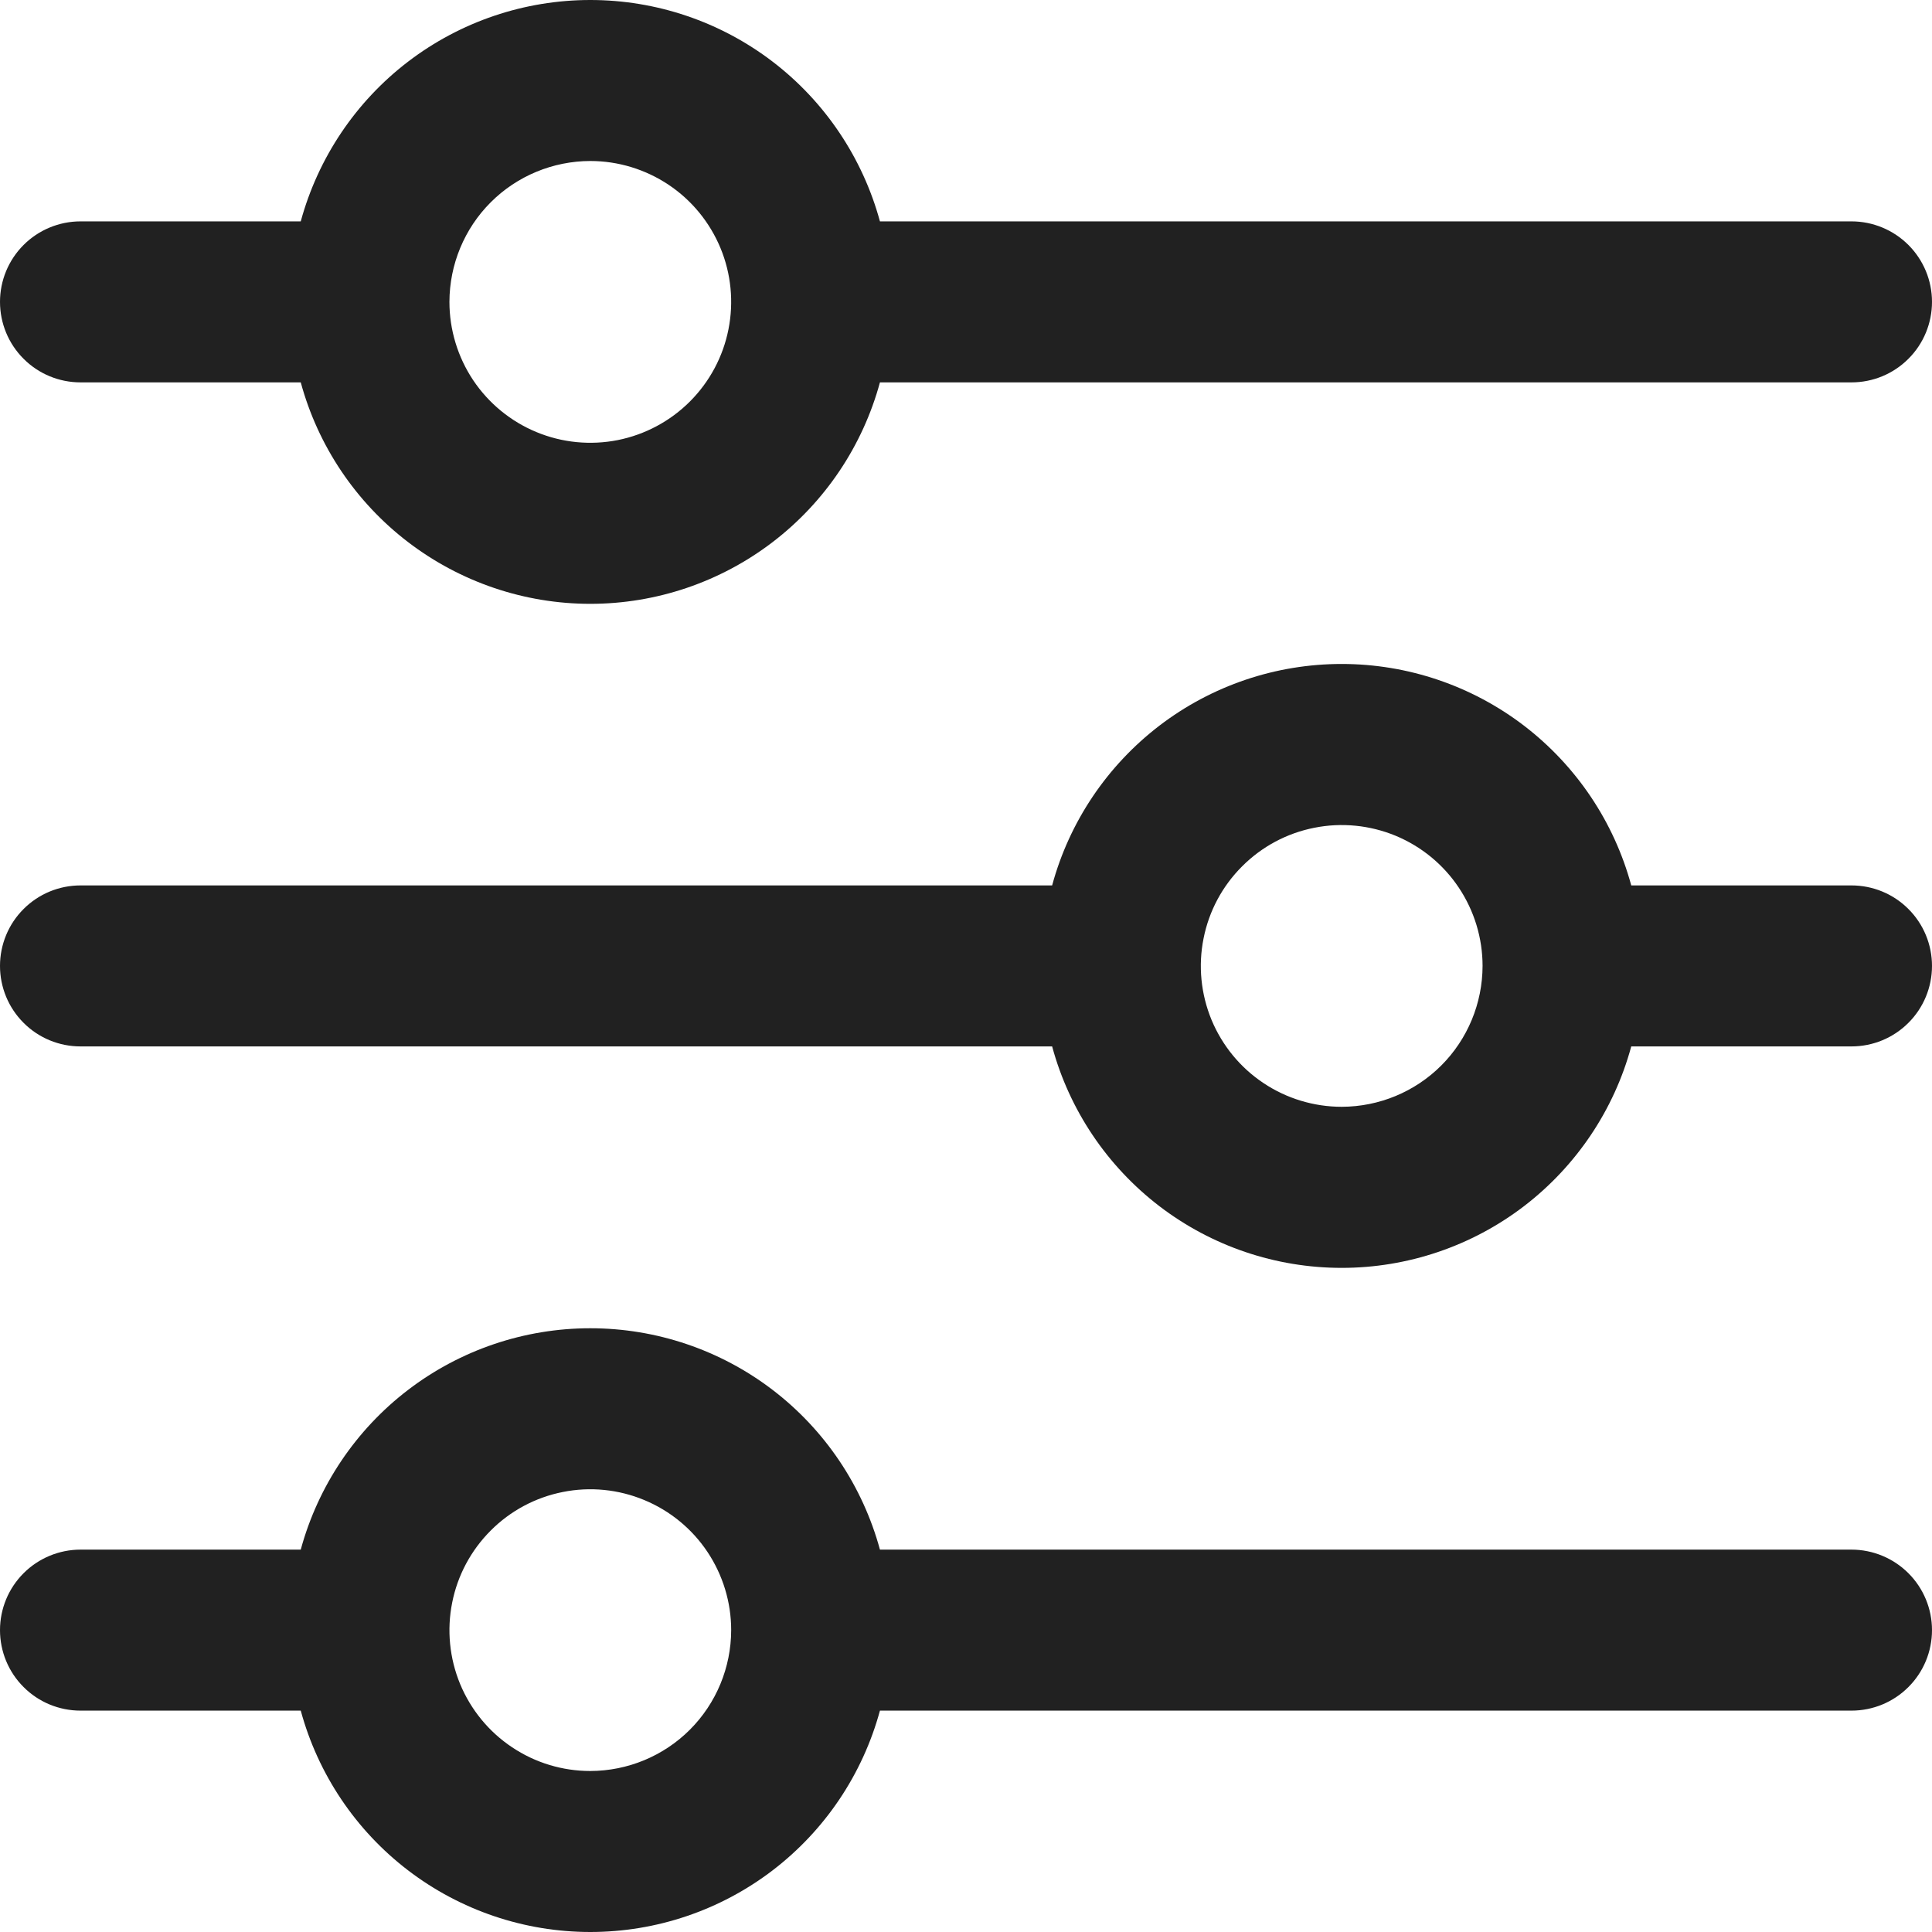
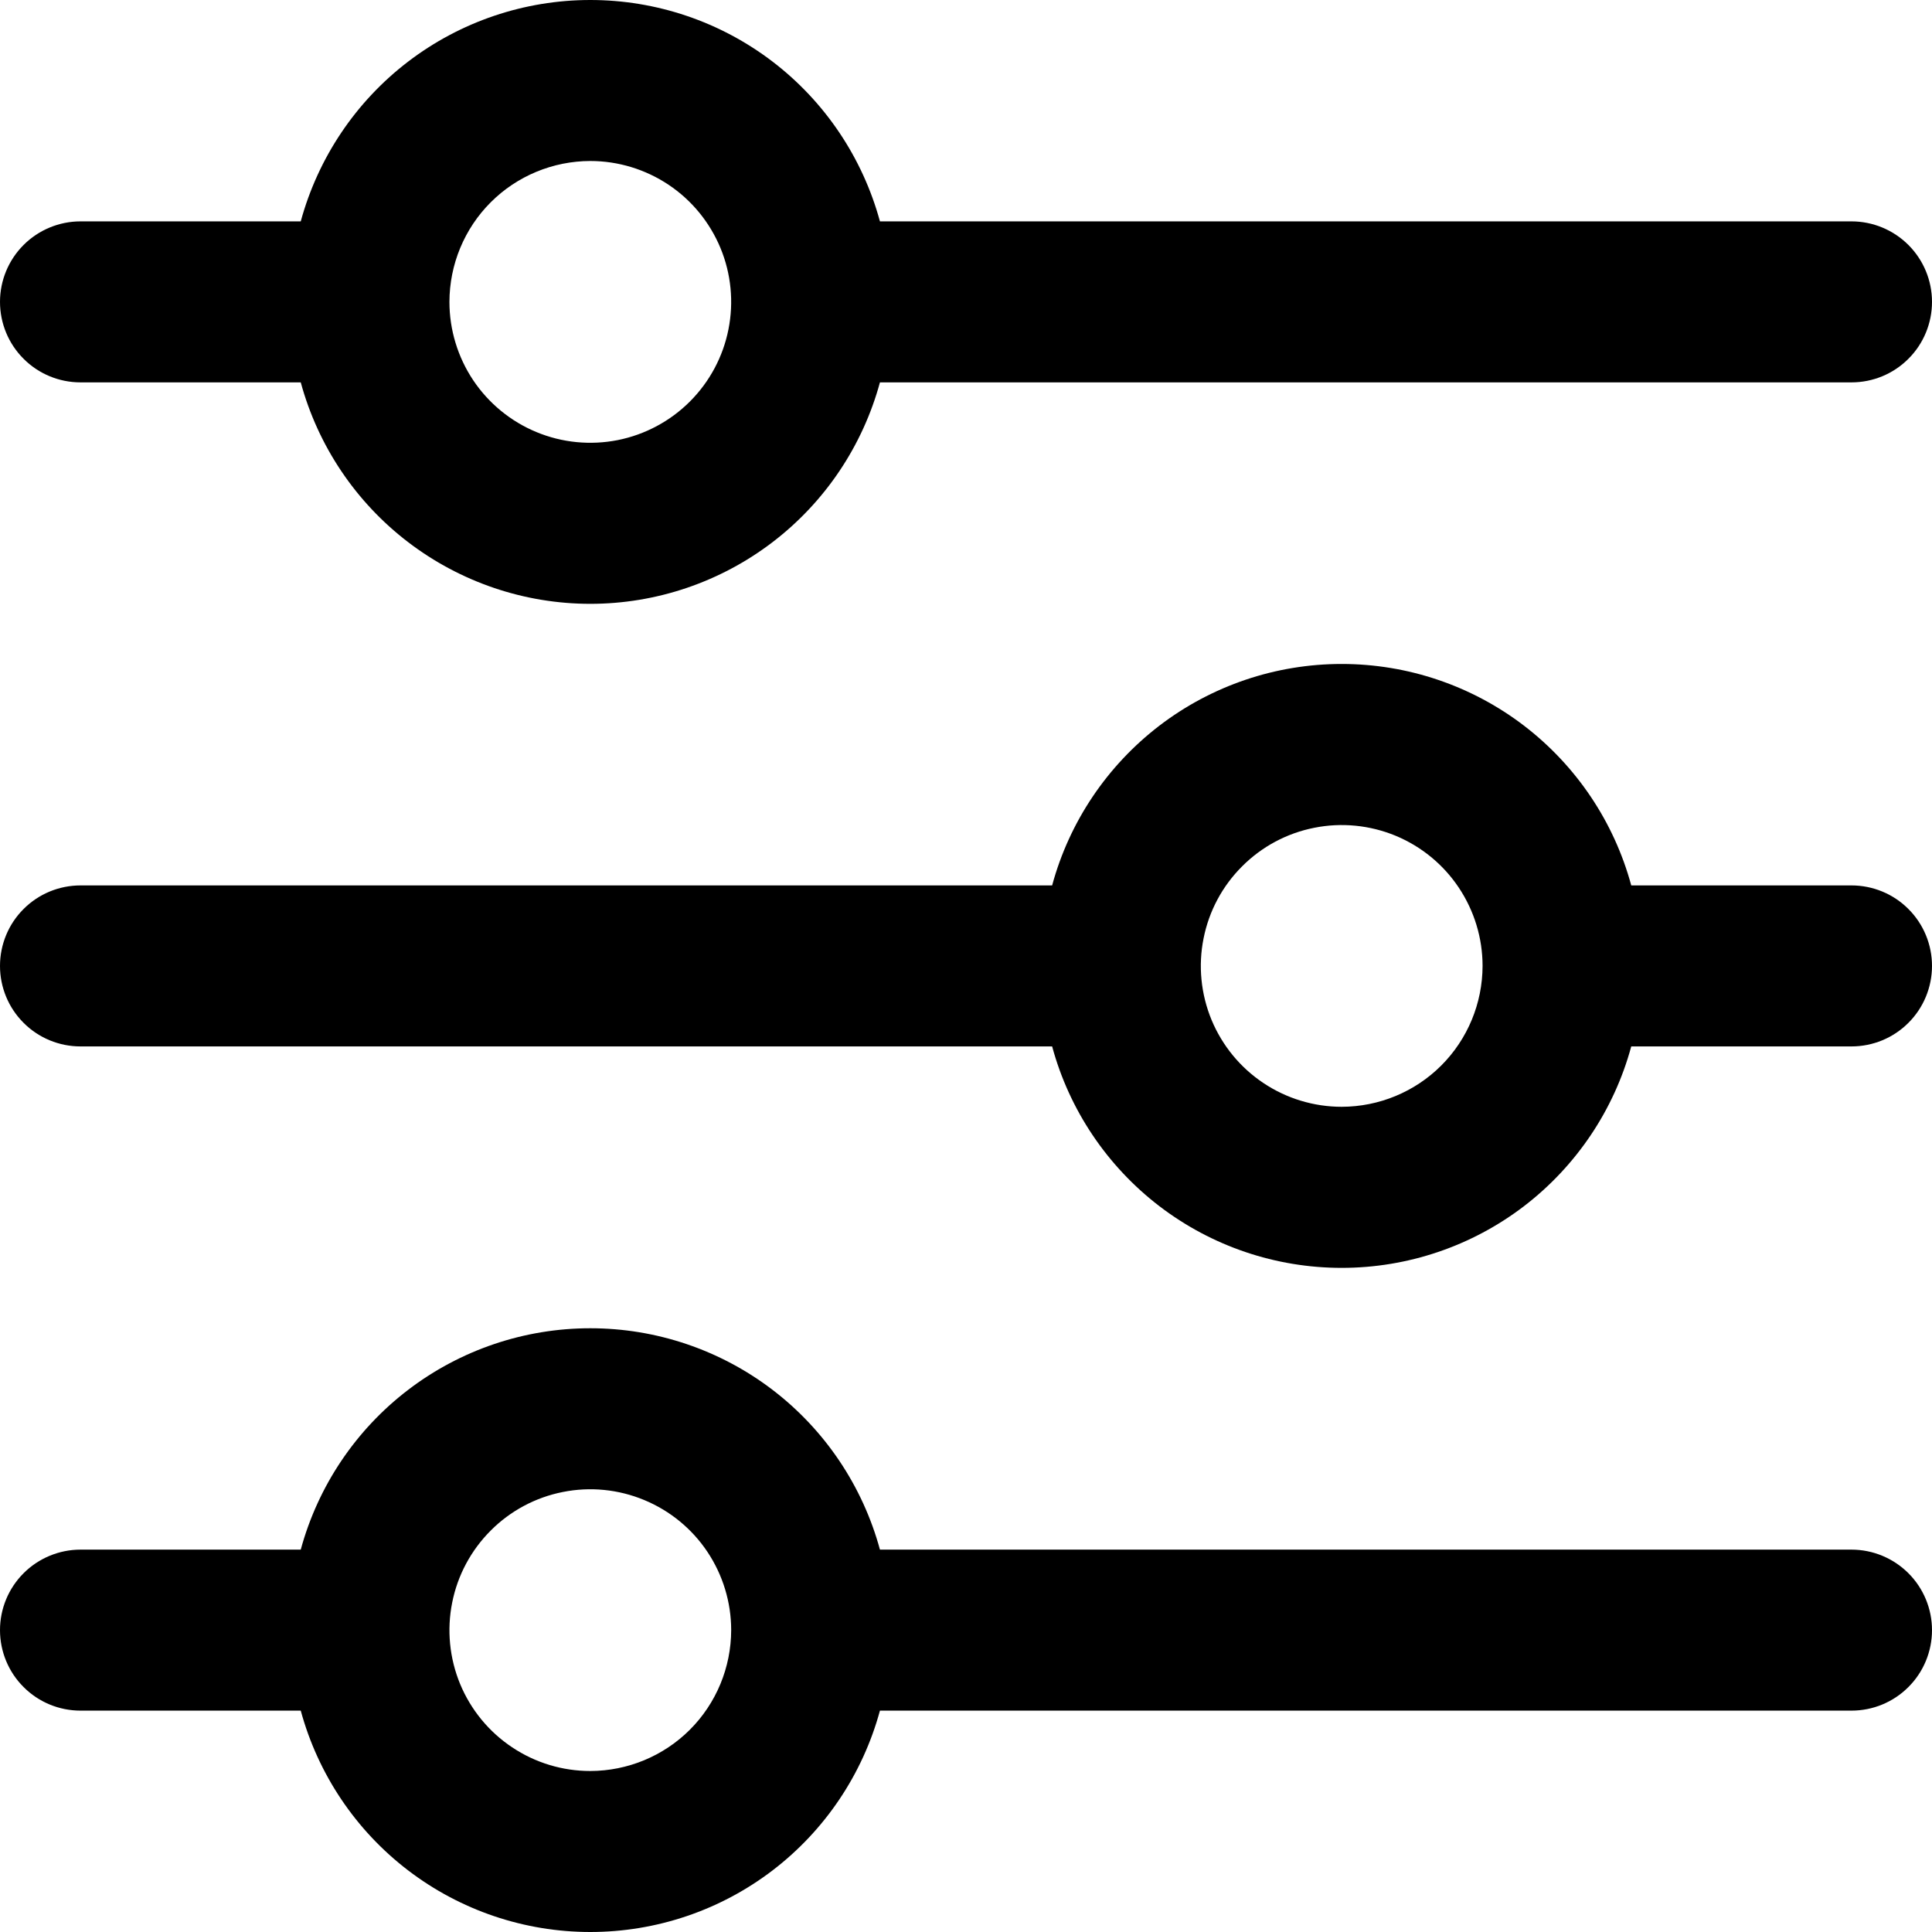
- <svg xmlns="http://www.w3.org/2000/svg" width="24" height="24" viewBox="0 0 24 24" fill="none">
-   <path fill-rule="evenodd" clip-rule="evenodd" d="M3.736 4.75H1C0.735 4.75 0.48 4.645 0.293 4.457C0.105 4.27 0 4.015 0 3.75C0 3.485 0.105 3.231 0.293 3.043C0.48 2.856 0.735 2.75 1 2.75H3.736C3.951 1.961 4.419 1.263 5.069 0.766C5.719 0.269 6.515 0 7.333 0C8.152 0 8.948 0.269 9.598 0.766C10.248 1.263 10.716 1.961 10.931 2.75H23C23.265 2.75 23.52 2.856 23.707 3.043C23.895 3.231 24 3.485 24 3.75C24 4.015 23.895 4.27 23.707 4.457C23.52 4.645 23.265 4.75 23 4.75H10.931C10.716 5.54 10.248 6.237 9.598 6.734C8.948 7.231 8.152 7.501 7.333 7.501C6.515 7.501 5.719 7.231 5.069 6.734C4.419 6.237 3.951 5.54 3.736 4.75ZM8.305 2.295C8.017 2.103 7.679 2 7.333 2C6.869 2.001 6.424 2.185 6.096 2.513C5.768 2.841 5.584 3.286 5.583 3.75C5.583 4.096 5.686 4.435 5.878 4.723C6.07 5.01 6.344 5.235 6.663 5.367C6.983 5.5 7.335 5.534 7.674 5.467C8.014 5.399 8.326 5.232 8.57 4.988C8.815 4.743 8.982 4.431 9.049 4.092C9.117 3.752 9.082 3.4 8.95 3.081C8.817 2.761 8.593 2.487 8.305 2.295ZM23 10.999H20.264C20.05 10.209 19.581 9.512 18.931 9.014C18.281 8.517 17.485 8.248 16.667 8.248C15.848 8.248 15.053 8.517 14.403 9.014C13.753 9.512 13.284 10.209 13.07 10.999H1C0.735 10.999 0.48 11.104 0.293 11.292C0.105 11.479 0 11.734 0 11.999C0 12.264 0.105 12.519 0.293 12.706C0.48 12.894 0.735 12.999 1 12.999H13.07C13.284 13.789 13.753 14.486 14.403 14.984C15.053 15.481 15.848 15.75 16.667 15.75C17.485 15.75 18.281 15.481 18.931 14.984C19.581 14.486 20.05 13.789 20.264 12.999H23C23.265 12.999 23.52 12.894 23.707 12.706C23.895 12.519 24 12.264 24 11.999C24 11.734 23.895 11.479 23.707 11.292C23.52 11.104 23.265 10.999 23 10.999ZM16.667 13.749C16.321 13.749 15.982 13.646 15.695 13.454C15.407 13.262 15.183 12.989 15.05 12.669C14.918 12.349 14.883 11.997 14.951 11.658C15.018 11.318 15.185 11.006 15.43 10.762C15.674 10.517 15.986 10.35 16.326 10.283C16.665 10.215 17.017 10.25 17.337 10.382C17.657 10.515 17.93 10.739 18.122 11.027C18.314 11.315 18.417 11.653 18.417 11.999C18.416 12.463 18.232 12.908 17.904 13.236C17.576 13.564 17.131 13.748 16.667 13.749ZM23 19.25H10.931C10.716 18.46 10.248 17.763 9.598 17.266C8.948 16.769 8.152 16.5 7.333 16.5C6.515 16.5 5.719 16.769 5.069 17.266C4.419 17.763 3.951 18.46 3.736 19.25H1C0.735 19.25 0.48 19.356 0.293 19.543C0.105 19.731 0 19.985 0 20.25C0 20.515 0.105 20.77 0.293 20.957C0.48 21.145 0.735 21.25 1 21.25H3.736C3.951 22.04 4.419 22.737 5.069 23.234C5.719 23.731 6.515 24 7.333 24C8.152 24 8.948 23.731 9.598 23.234C10.248 22.737 10.716 22.04 10.931 21.25H23C23.265 21.25 23.52 21.145 23.707 20.957C23.895 20.77 24 20.515 24 20.25C24 19.985 23.895 19.731 23.707 19.543C23.52 19.356 23.265 19.25 23 19.25ZM7.333 22C6.987 22 6.649 21.898 6.361 21.705C6.073 21.513 5.849 21.24 5.716 20.92C5.584 20.6 5.549 20.248 5.617 19.909C5.684 19.569 5.851 19.258 6.096 19.013C6.34 18.768 6.652 18.601 6.992 18.534C7.331 18.466 7.683 18.501 8.003 18.634C8.322 18.766 8.596 18.99 8.788 19.278C8.98 19.566 9.083 19.904 9.083 20.25C9.082 20.714 8.898 21.159 8.57 21.487C8.242 21.815 7.797 21.999 7.333 22Z" fill="#212121" />
+ <svg xmlns="http://www.w3.org/2000/svg" width="100%" height="100%" viewBox="0 0 24 24" fill="none">
+   <path fill-rule="evenodd" clip-rule="evenodd" d="M3.736 4.75H1C0.735 4.75 0.48 4.645 0.293 4.457C0.105 4.27 0 4.015 0 3.75C0 3.485 0.105 3.231 0.293 3.043C0.48 2.856 0.735 2.75 1 2.75H3.736C3.951 1.961 4.419 1.263 5.069 0.766C5.719 0.269 6.515 0 7.333 0C8.152 0 8.948 0.269 9.598 0.766C10.248 1.263 10.716 1.961 10.931 2.75H23C23.265 2.75 23.52 2.856 23.707 3.043C23.895 3.231 24 3.485 24 3.75C24 4.015 23.895 4.27 23.707 4.457C23.52 4.645 23.265 4.75 23 4.75H10.931C10.716 5.54 10.248 6.237 9.598 6.734C8.948 7.231 8.152 7.501 7.333 7.501C6.515 7.501 5.719 7.231 5.069 6.734C4.419 6.237 3.951 5.54 3.736 4.75ZM8.305 2.295C8.017 2.103 7.679 2 7.333 2C6.869 2.001 6.424 2.185 6.096 2.513C5.768 2.841 5.584 3.286 5.583 3.75C5.583 4.096 5.686 4.435 5.878 4.723C6.07 5.01 6.344 5.235 6.663 5.367C6.983 5.5 7.335 5.534 7.674 5.467C8.014 5.399 8.326 5.232 8.57 4.988C8.815 4.743 8.982 4.431 9.049 4.092C9.117 3.752 9.082 3.4 8.95 3.081C8.817 2.761 8.593 2.487 8.305 2.295ZM23 10.999H20.264C20.05 10.209 19.581 9.512 18.931 9.014C18.281 8.517 17.485 8.248 16.667 8.248C15.848 8.248 15.053 8.517 14.403 9.014C13.753 9.512 13.284 10.209 13.07 10.999H1C0.735 10.999 0.48 11.104 0.293 11.292C0.105 11.479 0 11.734 0 11.999C0 12.264 0.105 12.519 0.293 12.706C0.48 12.894 0.735 12.999 1 12.999H13.07C13.284 13.789 13.753 14.486 14.403 14.984C15.053 15.481 15.848 15.75 16.667 15.75C17.485 15.75 18.281 15.481 18.931 14.984C19.581 14.486 20.05 13.789 20.264 12.999H23C23.265 12.999 23.52 12.894 23.707 12.706C23.895 12.519 24 12.264 24 11.999C24 11.734 23.895 11.479 23.707 11.292C23.52 11.104 23.265 10.999 23 10.999ZM16.667 13.749C16.321 13.749 15.982 13.646 15.695 13.454C15.407 13.262 15.183 12.989 15.05 12.669C14.918 12.349 14.883 11.997 14.951 11.658C15.018 11.318 15.185 11.006 15.43 10.762C15.674 10.517 15.986 10.35 16.326 10.283C16.665 10.215 17.017 10.25 17.337 10.382C17.657 10.515 17.93 10.739 18.122 11.027C18.314 11.315 18.417 11.653 18.417 11.999C18.416 12.463 18.232 12.908 17.904 13.236C17.576 13.564 17.131 13.748 16.667 13.749ZM23 19.25H10.931C10.716 18.46 10.248 17.763 9.598 17.266C8.948 16.769 8.152 16.5 7.333 16.5C6.515 16.5 5.719 16.769 5.069 17.266C4.419 17.763 3.951 18.46 3.736 19.25H1C0.735 19.25 0.48 19.356 0.293 19.543C0.105 19.731 0 19.985 0 20.25C0 20.515 0.105 20.77 0.293 20.957C0.48 21.145 0.735 21.25 1 21.25H3.736C3.951 22.04 4.419 22.737 5.069 23.234C5.719 23.731 6.515 24 7.333 24C8.152 24 8.948 23.731 9.598 23.234C10.248 22.737 10.716 22.04 10.931 21.25H23C23.265 21.25 23.52 21.145 23.707 20.957C23.895 20.77 24 20.515 24 20.25C24 19.985 23.895 19.731 23.707 19.543C23.52 19.356 23.265 19.25 23 19.25ZM7.333 22C6.987 22 6.649 21.898 6.361 21.705C6.073 21.513 5.849 21.24 5.716 20.92C5.584 20.6 5.549 20.248 5.617 19.909C5.684 19.569 5.851 19.258 6.096 19.013C6.34 18.768 6.652 18.601 6.992 18.534C7.331 18.466 7.683 18.501 8.003 18.634C8.322 18.766 8.596 18.99 8.788 19.278C8.98 19.566 9.083 19.904 9.083 20.25C9.082 20.714 8.898 21.159 8.57 21.487C8.242 21.815 7.797 21.999 7.333 22Z" fill="currentColor" />
</svg>
